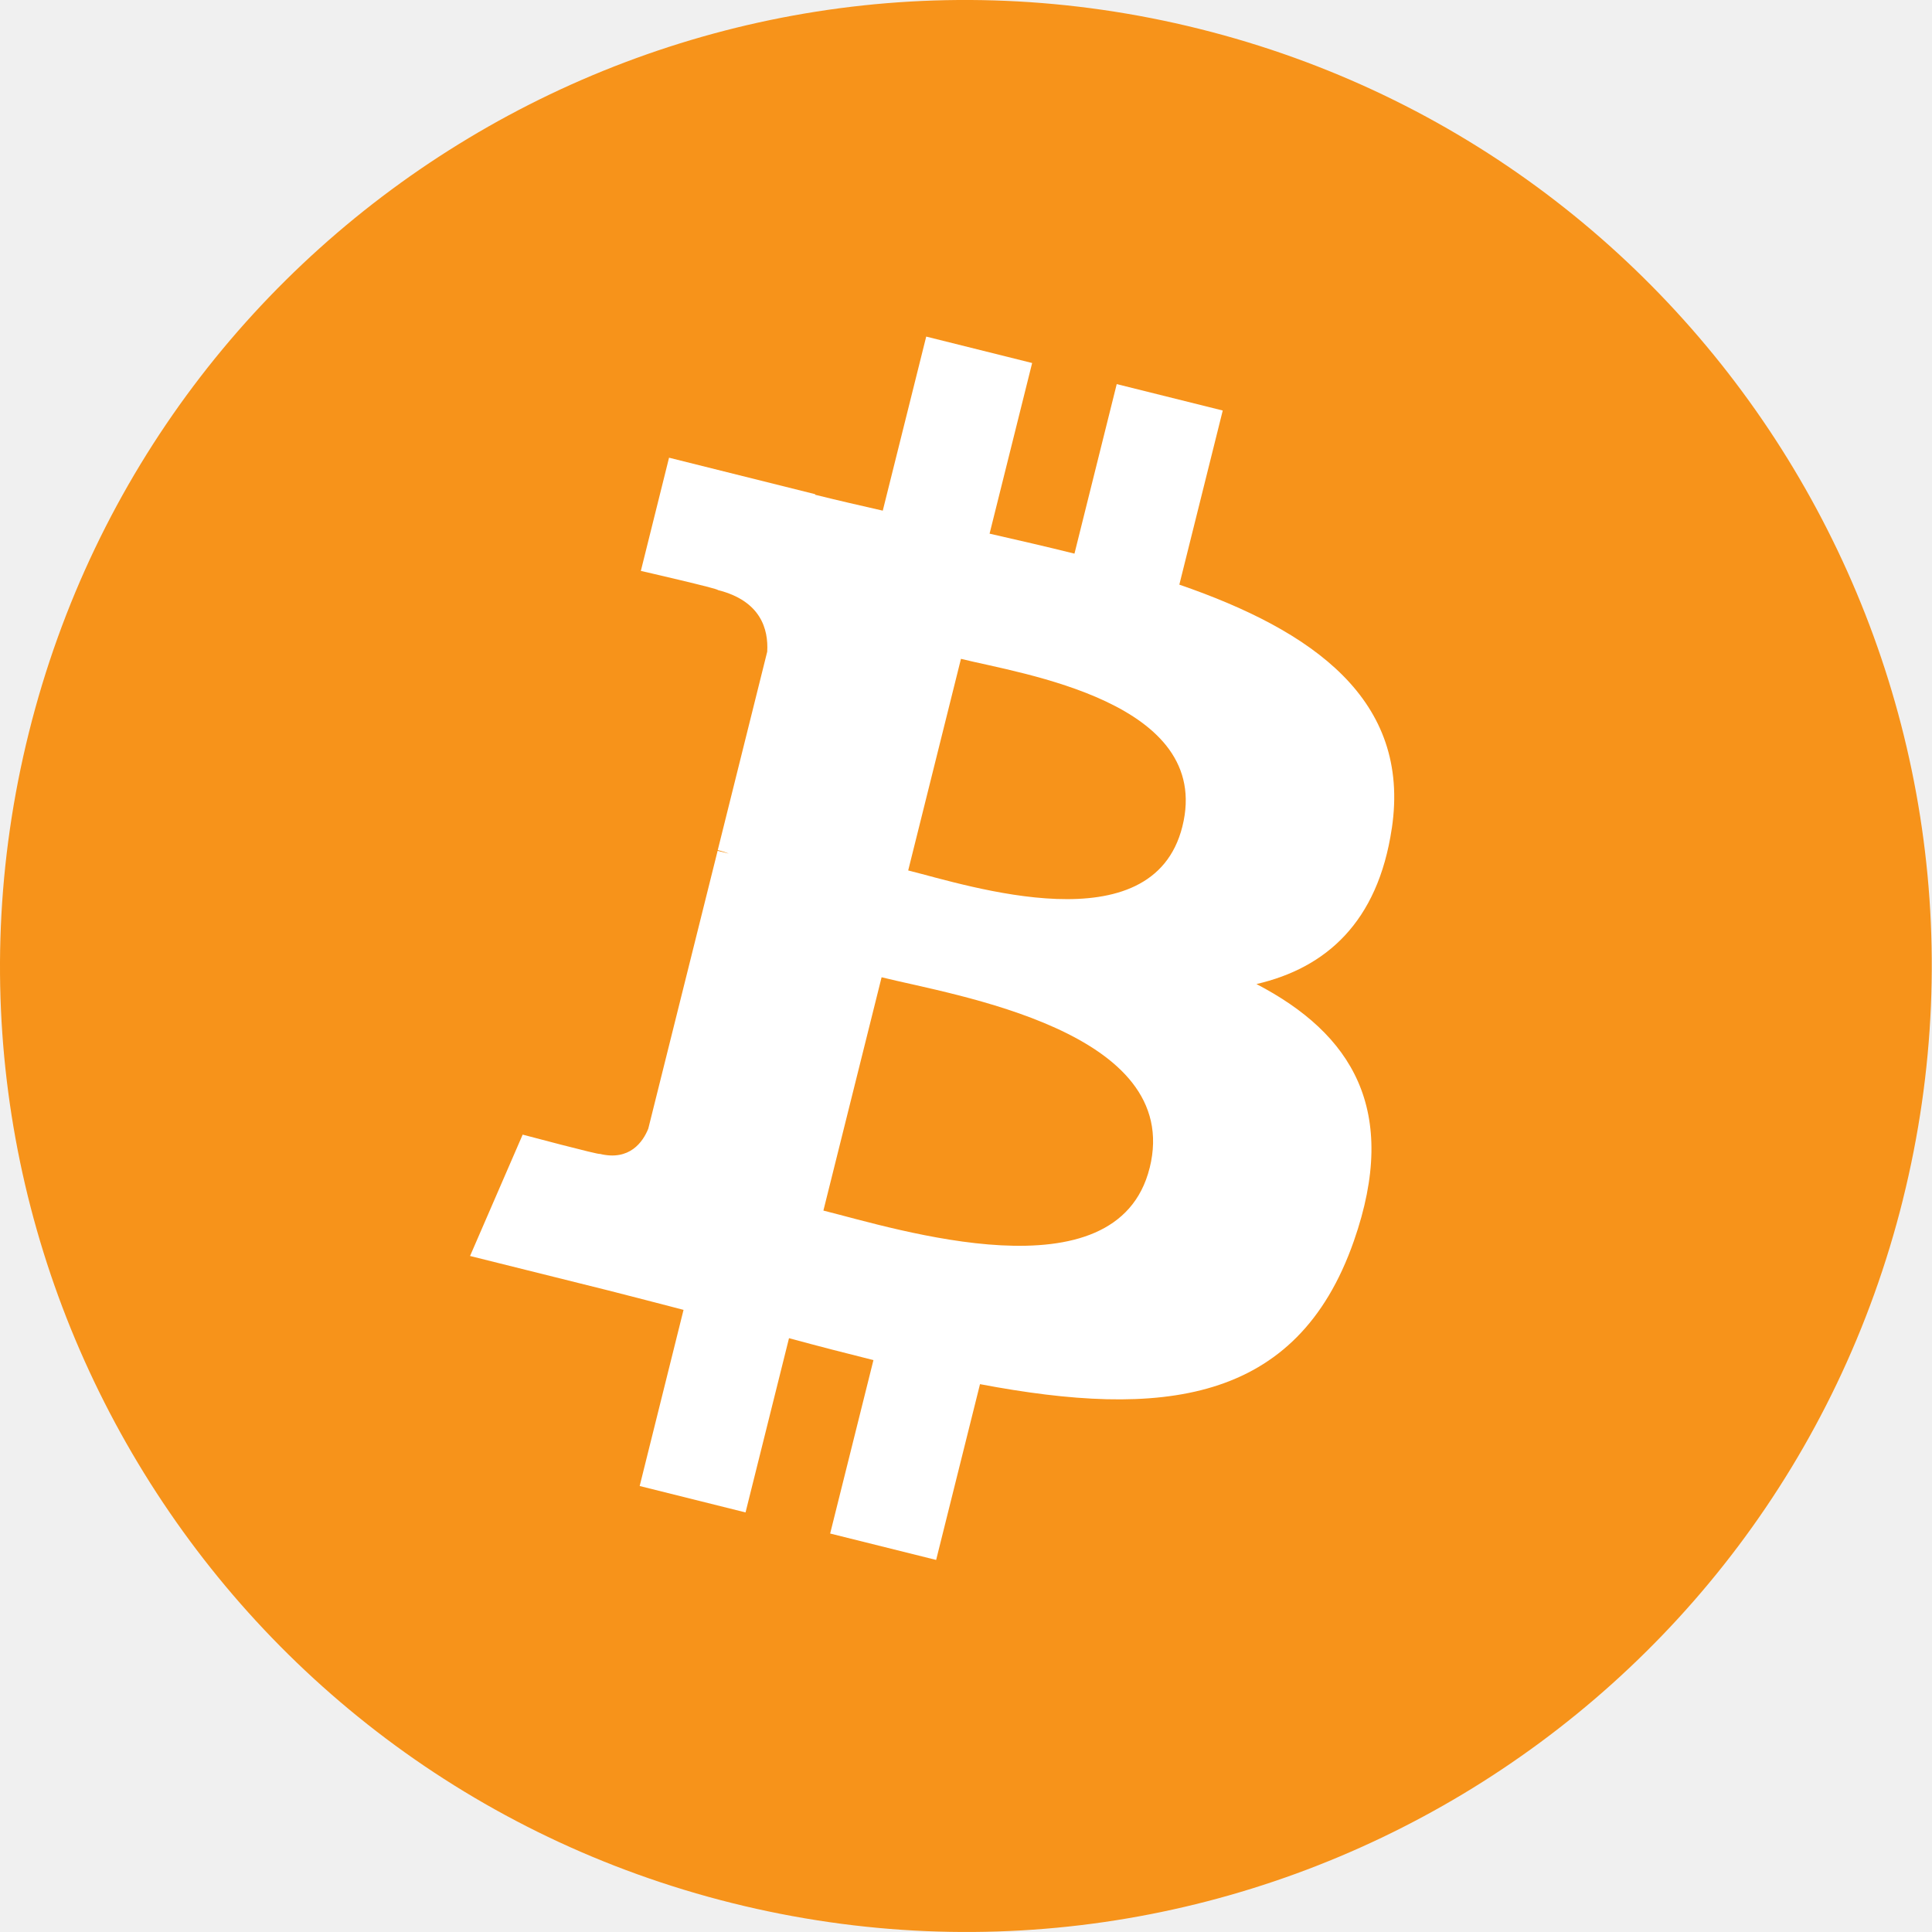
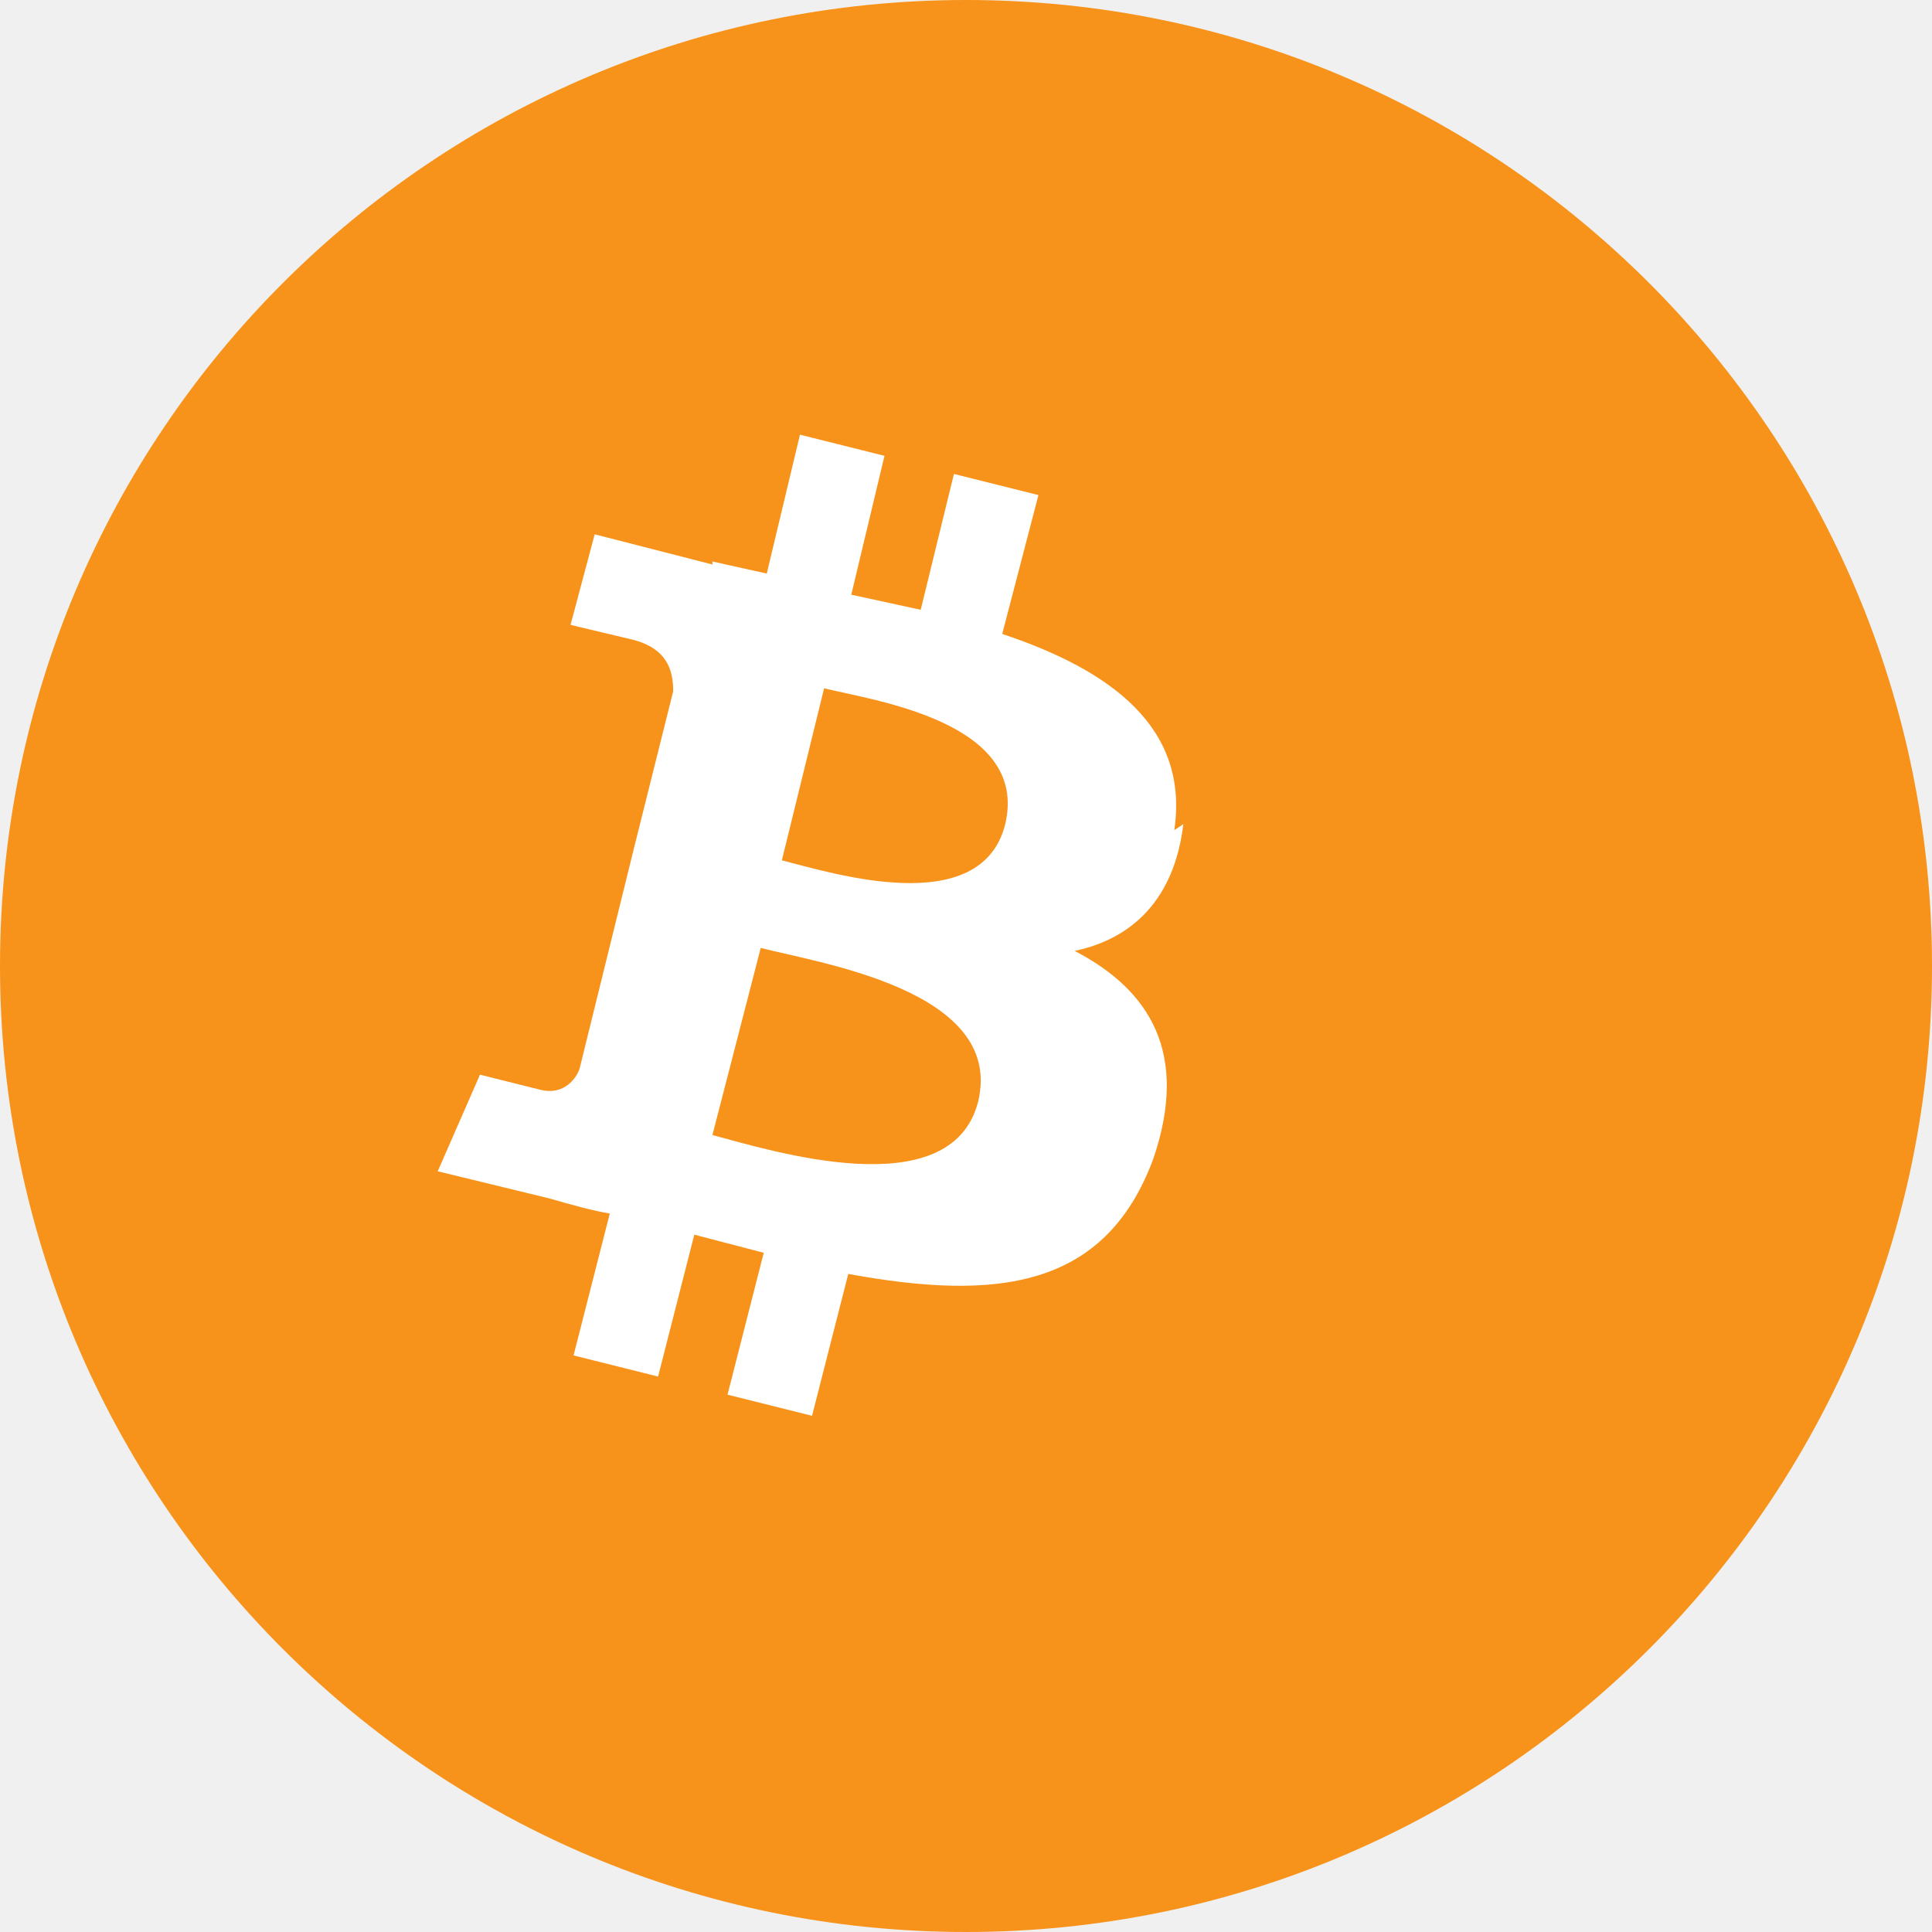
- <svg xmlns="http://www.w3.org/2000/svg" width="800px" height="800px" viewBox="0.004 0 64 64">
-   <path d="M63.04 39.741c-4.274 17.143-21.638 27.575-38.783 23.301C7.12 58.768-3.313 41.404.962 24.262 5.234 7.117 22.597-3.317 39.737.957c17.144 4.274 27.576 21.64 23.302 38.784z" fill="#f7931a" />
-   <path d="M46.11 27.441c.636-4.258-2.606-6.547-7.039-8.074l1.438-5.768-3.512-.875-1.4 5.616c-.922-.23-1.87-.447-2.812-.662l1.41-5.653-3.509-.875-1.439 5.766c-.764-.174-1.514-.346-2.242-.527l.004-.018-4.842-1.209-.934 3.75s2.605.597 2.55.634c1.422.355 1.68 1.296 1.636 2.042l-1.638 6.571c.098.025.225.061.365.117l-.37-.092-2.297 9.205c-.174.432-.615 1.08-1.609.834.035.051-2.552-.637-2.552-.637l-1.743 4.02 4.57 1.139c.85.213 1.683.436 2.502.646l-1.453 5.835 3.507.875 1.44-5.772c.957.26 1.887.5 2.797.726L27.504 50.8l3.511.875 1.453-5.823c5.987 1.133 10.49.676 12.383-4.738 1.527-4.36-.075-6.875-3.225-8.516 2.294-.531 4.022-2.04 4.483-5.157zM38.087 38.69c-1.086 4.36-8.426 2.004-10.807 1.412l1.928-7.729c2.38.594 10.011 1.77 8.88 6.317zm1.085-11.312c-.99 3.966-7.1 1.951-9.083 1.457l1.748-7.01c1.983.494 8.367 1.416 7.335 5.553z" fill="#ffffff" />
+ <svg xmlns="http://www.w3.org/2000/svg" viewBox="0 0 64 64" aria-hidden="true" role="img">
+   <circle cx="32" cy="32" r="32" fill="#f7931a" />
+   <path fill="#fff" d="M38.9 27.5c.5-3.4-2.1-5.3-5.7-6.5l1.2-4.6-2.8-.7-1.1 4.5-2.3-.5 1.1-4.6-2.8-.7-1.1 4.6-1.8-.4v.1l-3.9-1-.8 3 2.1.5c1.1.3 1.3 1 1.3 1.7l-1.3 5.2.3.1-.3-.1-1.8 7.3c-.1.3-.5.9-1.3.7l-2-.5-1.4 3.2 3.7.9c.7.2 1.4.4 2 .5l-1.2 4.7 2.8.7 1.2-4.7 2.3.6-1.2 4.7 2.8.7 1.2-4.7c4.9.9 8.5.5 10.1-3.8 1.2-3.5-.1-5.6-2.6-6.9 1.9-.4 3.3-1.7 3.6-4.2zM32.4 36.5c-.9 3.5-6.9 1.6-8.8 1.1l1.6-6.2c1.9.5 8.1 1.4 7.2 5.1zm.9-9.2c-.8 3.2-5.8 1.6-7.4 1.2l1.4-5.7c1.6.4 6.8 1.1 6 4.5z" />
</svg>
